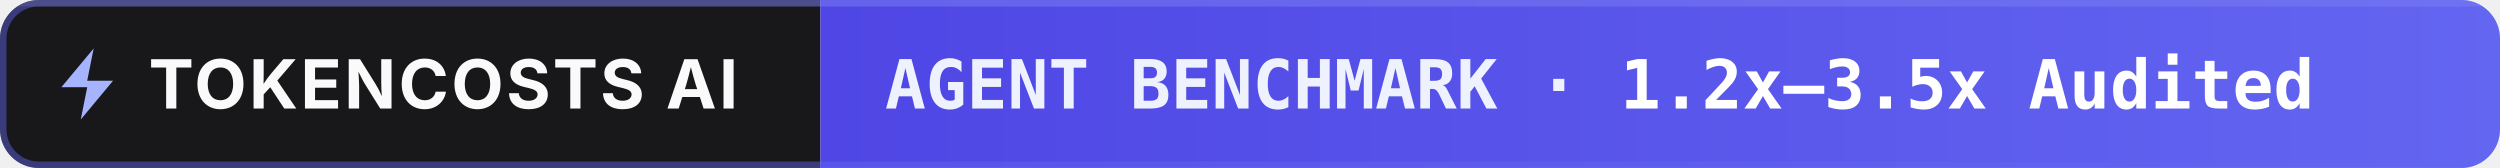
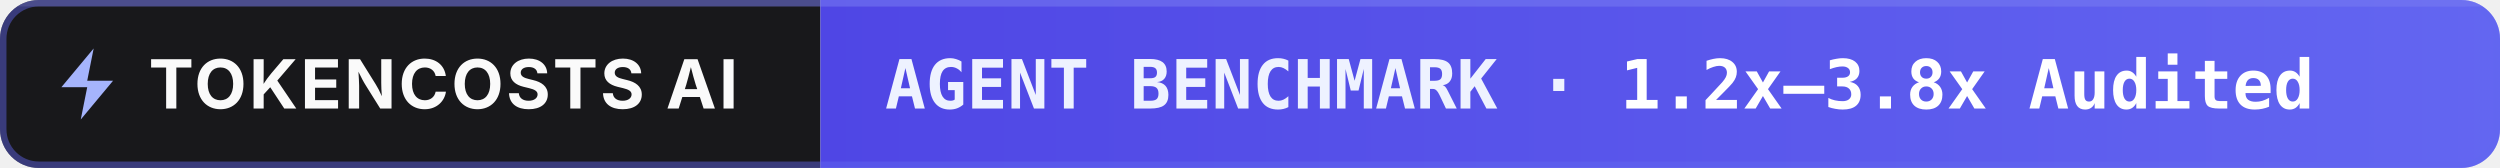
- <svg xmlns="http://www.w3.org/2000/svg" width="387" height="26" viewBox="0 0 387 26" role="img" aria-label="TokenCosts AI: Coding Agent Token Multiplier 1.2x-3.5x Audited">
+ <svg xmlns="http://www.w3.org/2000/svg" width="387" height="26" viewBox="0 0 387 26" role="img" aria-label="TokenCosts AI: Coding Agent Token Multiplier 1.2x-3.8x Audited">
  <defs>
    <linearGradient id="indigo-grad-harness-benchmark-input" x1="0%" y1="0%" x2="100%" y2="0%">
      <stop offset="0%" stop-color="#4F46E5" />
      <stop offset="100%" stop-color="#6366F1" />
    </linearGradient>
    <clipPath id="clip-indigo-harness-benchmark-input">
      <rect width="387" height="26" rx="6" />
    </clipPath>
  </defs>
  <g clip-path="url(#clip-indigo-harness-benchmark-input)">
    <rect x="0" y="0" width="127" height="26" fill="#18181B" />
    <rect x="127" y="0" width="260" height="26" fill="url(#indigo-grad-harness-benchmark-input)" />
    <rect x="0" y="0" width="387" height="1" fill="#FFFFFF" fill-opacity="0.14" />
    <path d="M14.5 7.5L9.5 13.5H13.5L12.5 18.5L17.5 12.5H13.5L14.5 7.5Z" fill="#A5B4FC" />
  </g>
  <rect x="0.5" y="0.5" width="386" height="25" rx="5.5" fill="none" stroke="#6366F1" stroke-opacity="0.45" stroke-width="1" />
  <g font-family="Inter, -apple-system, BlinkMacSystemFont, 'Segoe UI', Roboto, sans-serif" font-size="10.5" font-weight="700" letter-spacing="0.4" text-rendering="geometricPrecision">
    <text x="23" y="16.8" fill="#FAFAFA">TOKENCOSTS AI</text>
  </g>
  <g font-family="'JetBrains Mono', ui-monospace, SFMono-Regular, Menlo, monospace" font-size="10.5" font-weight="600" text-rendering="geometricPrecision">
-     <text x="137" y="16.8" fill="#EEF2FF">AGENT BENCHMARK · <tspan fill="#FFFFFF" font-weight="700">1.2x–3.5x Audited</tspan>
+     <text x="137" y="16.8" fill="#EEF2FF">AGENT BENCHMARK · <tspan fill="#FFFFFF" font-weight="700">1.2x–3.8x Audited</tspan>
    </text>
  </g>
</svg>
